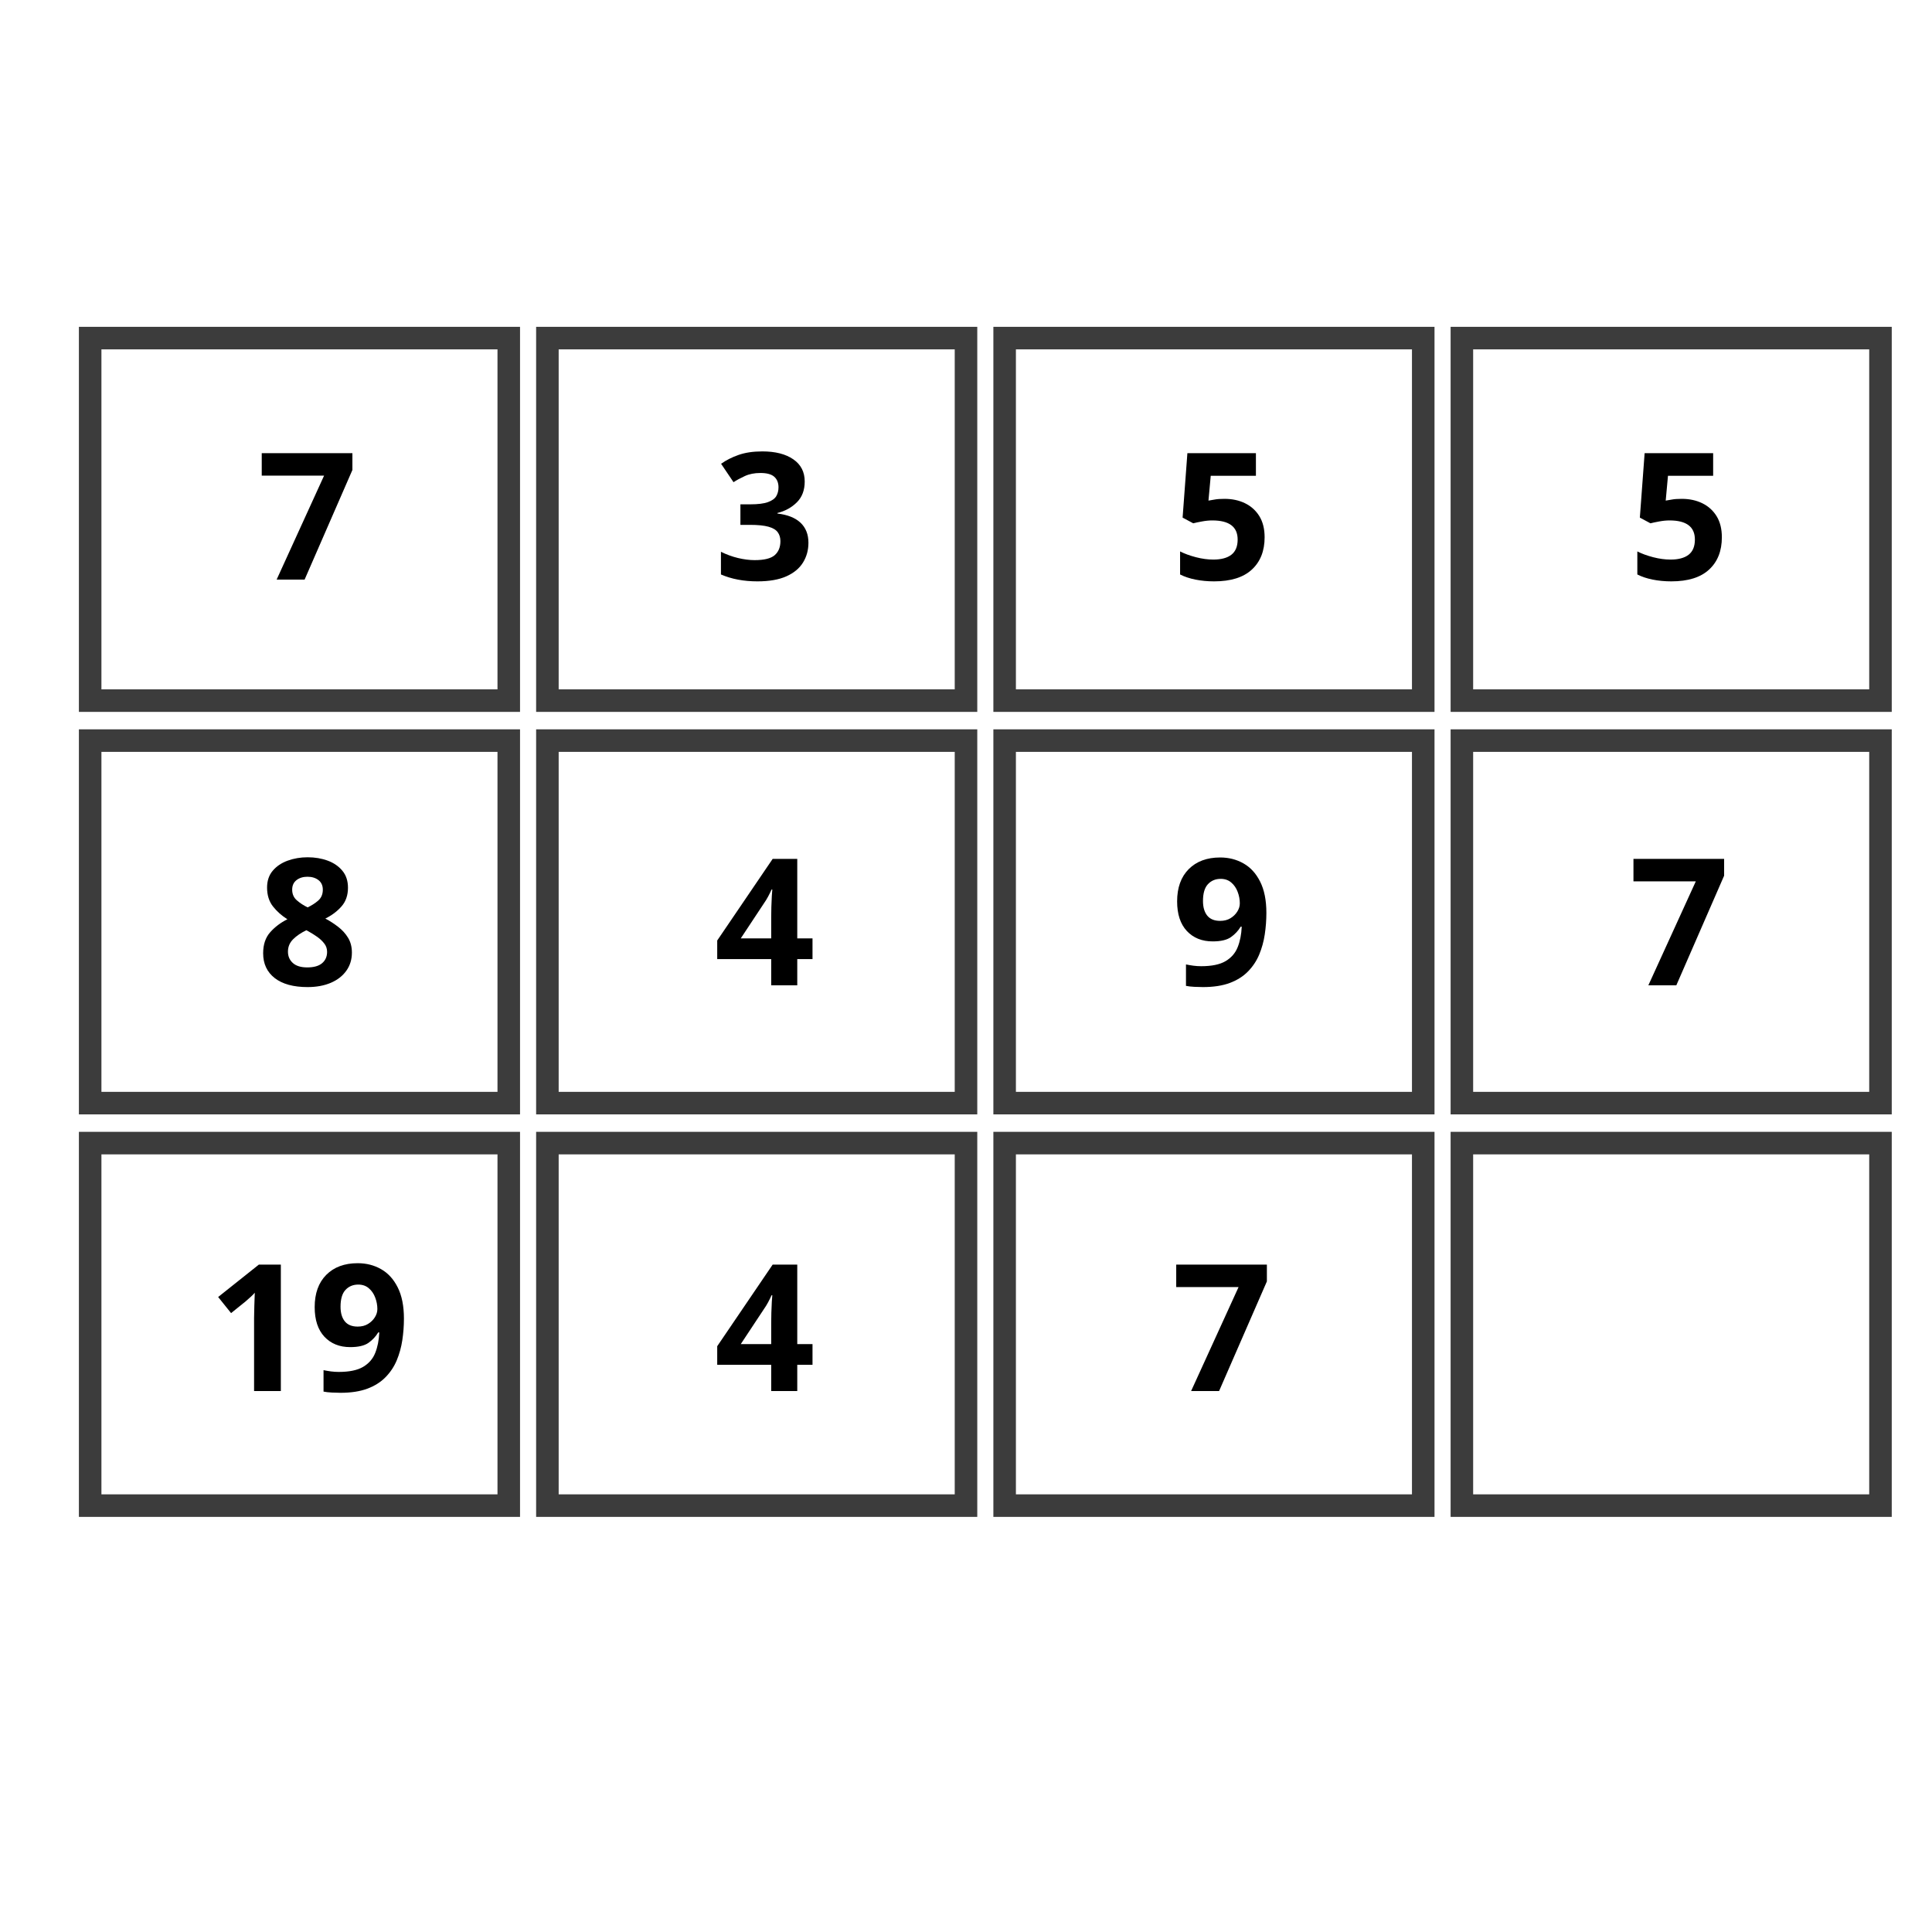
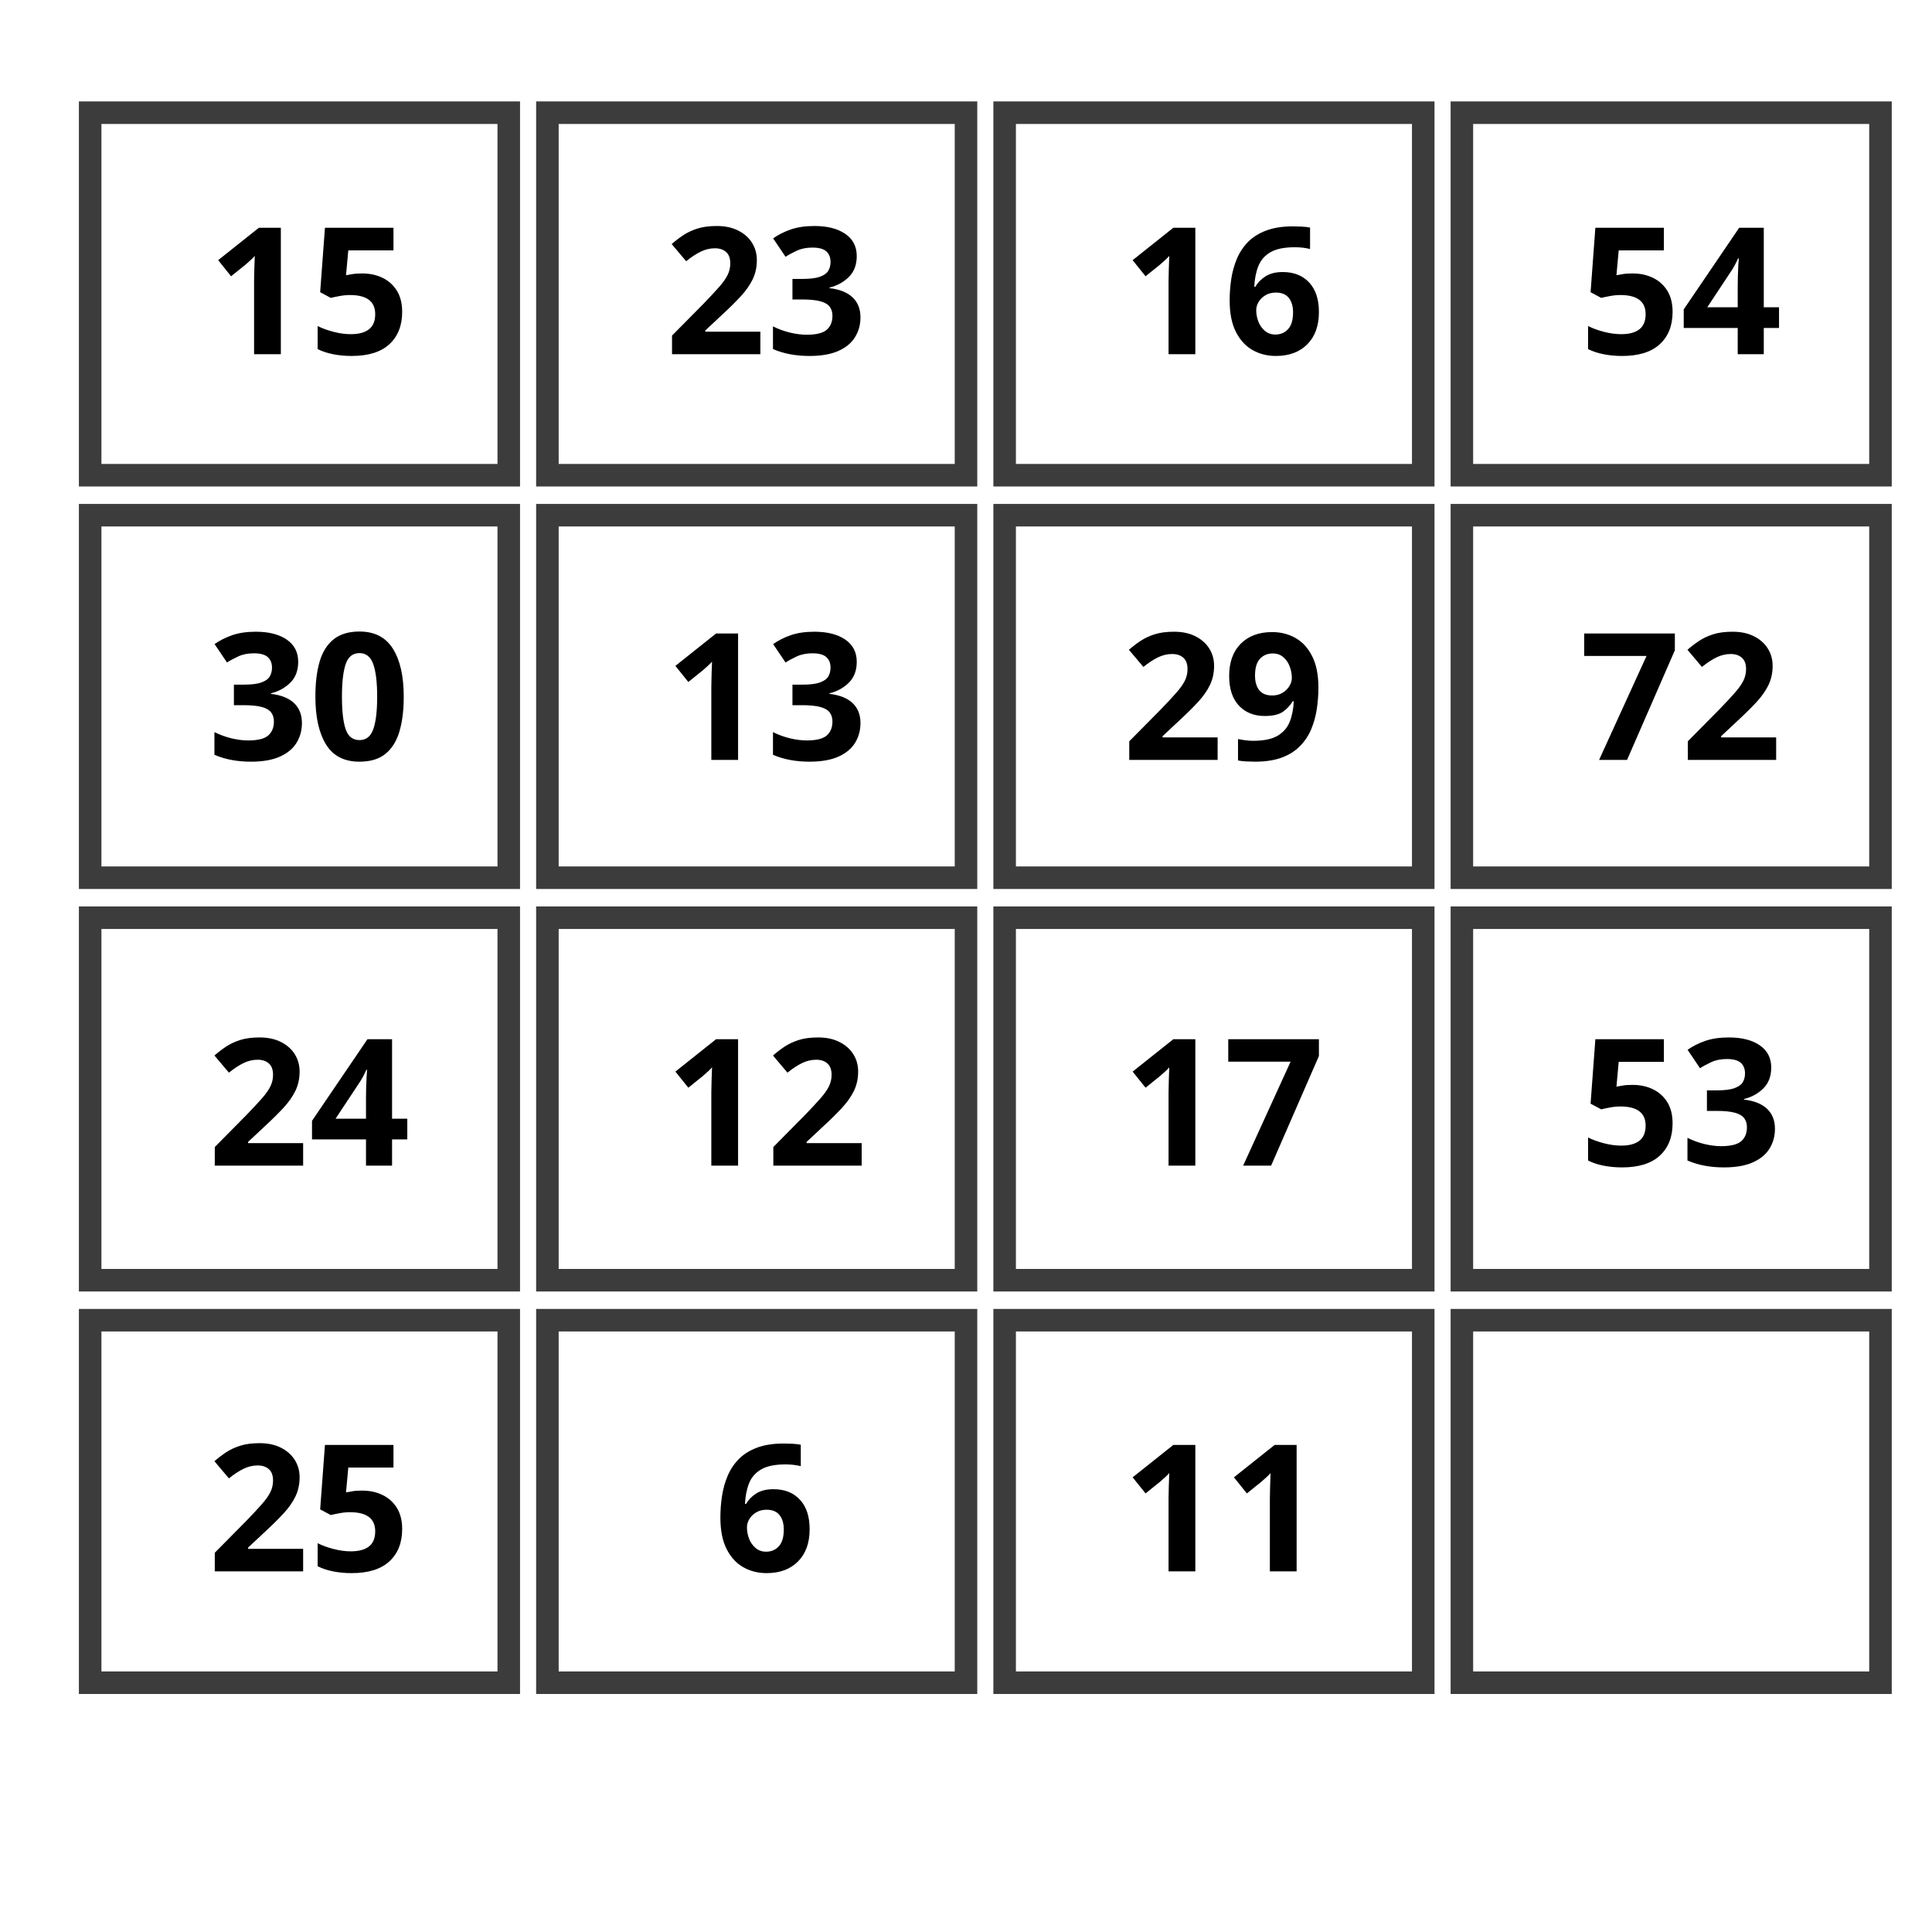
<svg xmlns="http://www.w3.org/2000/svg" height="600" width="600">
-   <polygon id="0-0" points="28,105 158,105 158,217.583 28,217.583 " style="stroke: #3c3c3c; stroke-width: 7; fill: none; background: black" />
-   <polygon id="0-1" points="28,230 158,230 158,342.583 28,342.583 " style="background: black; fill: none; stroke-width: 7; stroke: #3c3c3c" />
-   <polygon id="0-2" points="28,355 158,355 158,467.583 28,467.583 " style="stroke-width: 7; stroke: #3c3c3c; background: black; fill: none" />
-   <polygon id="1-0" points="170,105 300,105 300,217.583 170,217.583 " style="stroke-width: 7; stroke: #3c3c3c; background: black; fill: none" />
-   <polygon id="1-1" points="170,230 300,230 300,342.583 170,342.583 " style="stroke-width: 7; stroke: #3c3c3c; background: black; fill: none" />
-   <polygon id="1-2" points="170,355 300,355 300,467.583 170,467.583 " style="stroke: #3c3c3c; stroke-width: 7; fill: none; background: black" />
-   <polygon id="2-0" points="312,105 442,105 442,217.583 312,217.583 " style="stroke-width: 7; stroke: #3c3c3c; background: black; fill: none" />
-   <polygon id="2-1" points="312,230 442,230 442,342.583 312,342.583 " style="background: black; fill: none; stroke-width: 7; stroke: #3c3c3c" />
-   <polygon id="2-2" points="312,355 442,355 442,467.583 312,467.583 " style="background: black; fill: none; stroke-width: 7; stroke: #3c3c3c" />
-   <polygon id="3-0" points="454,105 584,105 584,217.583 454,217.583 " style="stroke-width: 7; stroke: #3c3c3c; background: black; fill: none" />
-   <polygon id="3-1" points="454,230 584,230 584,342.583 454,342.583 " style="stroke: #3c3c3c; stroke-width: 7; fill: none; background: black" />
-   <polygon id="3-2" points="454,355 584,355 584,467.583 454,467.583 " style="fill: none; background: black; stroke: #3c3c3c; stroke-width: 7" />
-   <text font-family="Futura Condensed ExtraBold" font-size="55" font-weight="bold" id="Cell_1-1center_Text" x="79.8" y="180">7</text>
-   <text font-family="Futura Condensed ExtraBold" font-size="55" font-weight="bold" id="Cell_1-2center_Text" x="221.8" y="180">3</text>
-   <text font-family="Futura Condensed ExtraBold" font-size="55" font-weight="bold" id="Cell_1-3center_Text" x="363.8" y="180">5</text>
-   <text font-family="Futura Condensed ExtraBold" font-size="55" font-weight="bold" id="Cell_1-4center_Text" x="505.8" y="180">5</text>
-   <text font-family="Futura Condensed ExtraBold" font-size="55" font-weight="bold" id="Cell_2-1center_Text" x="79.8" y="306">8</text>
-   <text font-family="Futura Condensed ExtraBold" font-size="55" font-weight="bold" id="Cell_2-2center_Text" x="221.8" y="306">4</text>
-   <text font-family="Futura Condensed ExtraBold" font-size="55" font-weight="bold" id="Cell_2-3center_Text" x="363.8" y="306">9</text>
-   <text font-family="Futura Condensed ExtraBold" font-size="55" font-weight="bold" id="Cell_2-4center_Text" x="505.8" y="306">7</text>
-   <text font-family="Futura Condensed ExtraBold" font-size="55" font-weight="bold" id="Cell_3-1center_Text" x="64.5" y="432">19</text>
-   <text font-family="Futura Condensed ExtraBold" font-size="55" font-weight="bold" id="Cell_3-2center_Text" x="221.8" y="432">4</text>
-   <text font-family="Futura Condensed ExtraBold" font-size="55" font-weight="bold" id="Cell_3-3center_Text" x="363.8" y="432">7</text>
+   <polygon id="0-0" points="28,35 158,35 158,147.583 28,147.583 " style="background: black; fill: none; stroke: #3c3c3c; stroke-width: 7" />
+   <polygon id="0-1" points="28,160 158,160 158,272.583 28,272.583 " style="stroke-width: 7; background: black; fill: none; stroke: #3c3c3c" />
+   <polygon id="0-2" points="28,285 158,285 158,397.583 28,397.583 " style="background: black; stroke: #3c3c3c; fill: none; stroke-width: 7" />
+   <polygon id="0-3" points="28,410 158,410 158,522.583 28,522.583 " style="stroke-width: 7; background: black; stroke: #3c3c3c; fill: none" />
+   <polygon id="1-0" points="170,35 300,35 300,147.583 170,147.583 " style="stroke-width: 7; background: black; stroke: #3c3c3c; fill: none" />
+   <polygon id="1-1" points="170,160 300,160 300,272.583 170,272.583 " style="background: black; stroke: #3c3c3c; fill: none; stroke-width: 7" />
+   <polygon id="1-2" points="170,285 300,285 300,397.583 170,397.583 " style="background: black; stroke: #3c3c3c; fill: none; stroke-width: 7" />
+   <polygon id="1-3" points="170,410 300,410 300,522.583 170,522.583 " style="background: black; stroke: #3c3c3c; fill: none; stroke-width: 7" />
+   <polygon id="2-0" points="312,35 442,35 442,147.583 312,147.583 " style="stroke: #3c3c3c; fill: none; background: black; stroke-width: 7" />
+   <polygon id="2-1" points="312,160 442,160 442,272.583 312,272.583 " style="stroke-width: 7; stroke: #3c3c3c; fill: none; background: black" />
+   <polygon id="2-2" points="312,285 442,285 442,397.583 312,397.583 " style="background: black; fill: none; stroke: #3c3c3c; stroke-width: 7" />
+   <polygon id="2-3" points="312,410 442,410 442,522.583 312,522.583 " style="stroke-width: 7; fill: none; stroke: #3c3c3c; background: black" />
+   <polygon id="3-0" points="454,35 584,35 584,147.583 454,147.583 " style="stroke: #3c3c3c; fill: none; background: black; stroke-width: 7" />
+   <polygon id="3-1" points="454,160 584,160 584,272.583 454,272.583 " style="fill: none; stroke: #3c3c3c; background: black; stroke-width: 7" />
+   <polygon id="3-2" points="454,285 584,285 584,397.583 454,397.583 " style="stroke-width: 7; background: black; stroke: #3c3c3c; fill: none" />
+   <polygon id="3-3" points="454,410 584,410 584,522.583 454,522.583 " style="background: black; stroke: #3c3c3c; fill: none; stroke-width: 7" />
+   <text font-family="Futura Condensed ExtraBold" font-size="55" font-weight="bold" id="Cell_1-1center_Text" x="64.5" y="110">15</text>
+   <text font-family="Futura Condensed ExtraBold" font-size="55" font-weight="bold" id="Cell_1-2center_Text" x="206.5" y="110">23</text>
+   <text font-family="Futura Condensed ExtraBold" font-size="55" font-weight="bold" id="Cell_1-3center_Text" x="348.5" y="110">16</text>
+   <text font-family="Futura Condensed ExtraBold" font-size="55" font-weight="bold" id="Cell_1-4center_Text" x="490.5" y="110">54</text>
+   <text font-family="Futura Condensed ExtraBold" font-size="55" font-weight="bold" id="Cell_2-1center_Text" x="64.5" y="236">30</text>
+   <text font-family="Futura Condensed ExtraBold" font-size="55" font-weight="bold" id="Cell_2-2center_Text" x="206.5" y="236">13</text>
+   <text font-family="Futura Condensed ExtraBold" font-size="55" font-weight="bold" id="Cell_2-3center_Text" x="348.5" y="236">29</text>
+   <text font-family="Futura Condensed ExtraBold" font-size="55" font-weight="bold" id="Cell_2-4center_Text" x="490.5" y="236">72</text>
+   <text font-family="Futura Condensed ExtraBold" font-size="55" font-weight="bold" id="Cell_3-1center_Text" x="64.5" y="362">24</text>
+   <text font-family="Futura Condensed ExtraBold" font-size="55" font-weight="bold" id="Cell_3-2center_Text" x="206.5" y="362">12</text>
+   <text font-family="Futura Condensed ExtraBold" font-size="55" font-weight="bold" id="Cell_3-3center_Text" x="348.5" y="362">17</text>
+   <text font-family="Futura Condensed ExtraBold" font-size="55" font-weight="bold" id="Cell_3-4center_Text" x="490.5" y="362">53</text>
+   <text font-family="Futura Condensed ExtraBold" font-size="55" font-weight="bold" id="Cell_4-1center_Text" x="64.5" y="488">25</text>
+   <text font-family="Futura Condensed ExtraBold" font-size="55" font-weight="bold" id="Cell_4-2center_Text" x="221.8" y="488">6</text>
+   <text font-family="Futura Condensed ExtraBold" font-size="55" font-weight="bold" id="Cell_4-3center_Text" x="348.5" y="488">11</text>
</svg>
